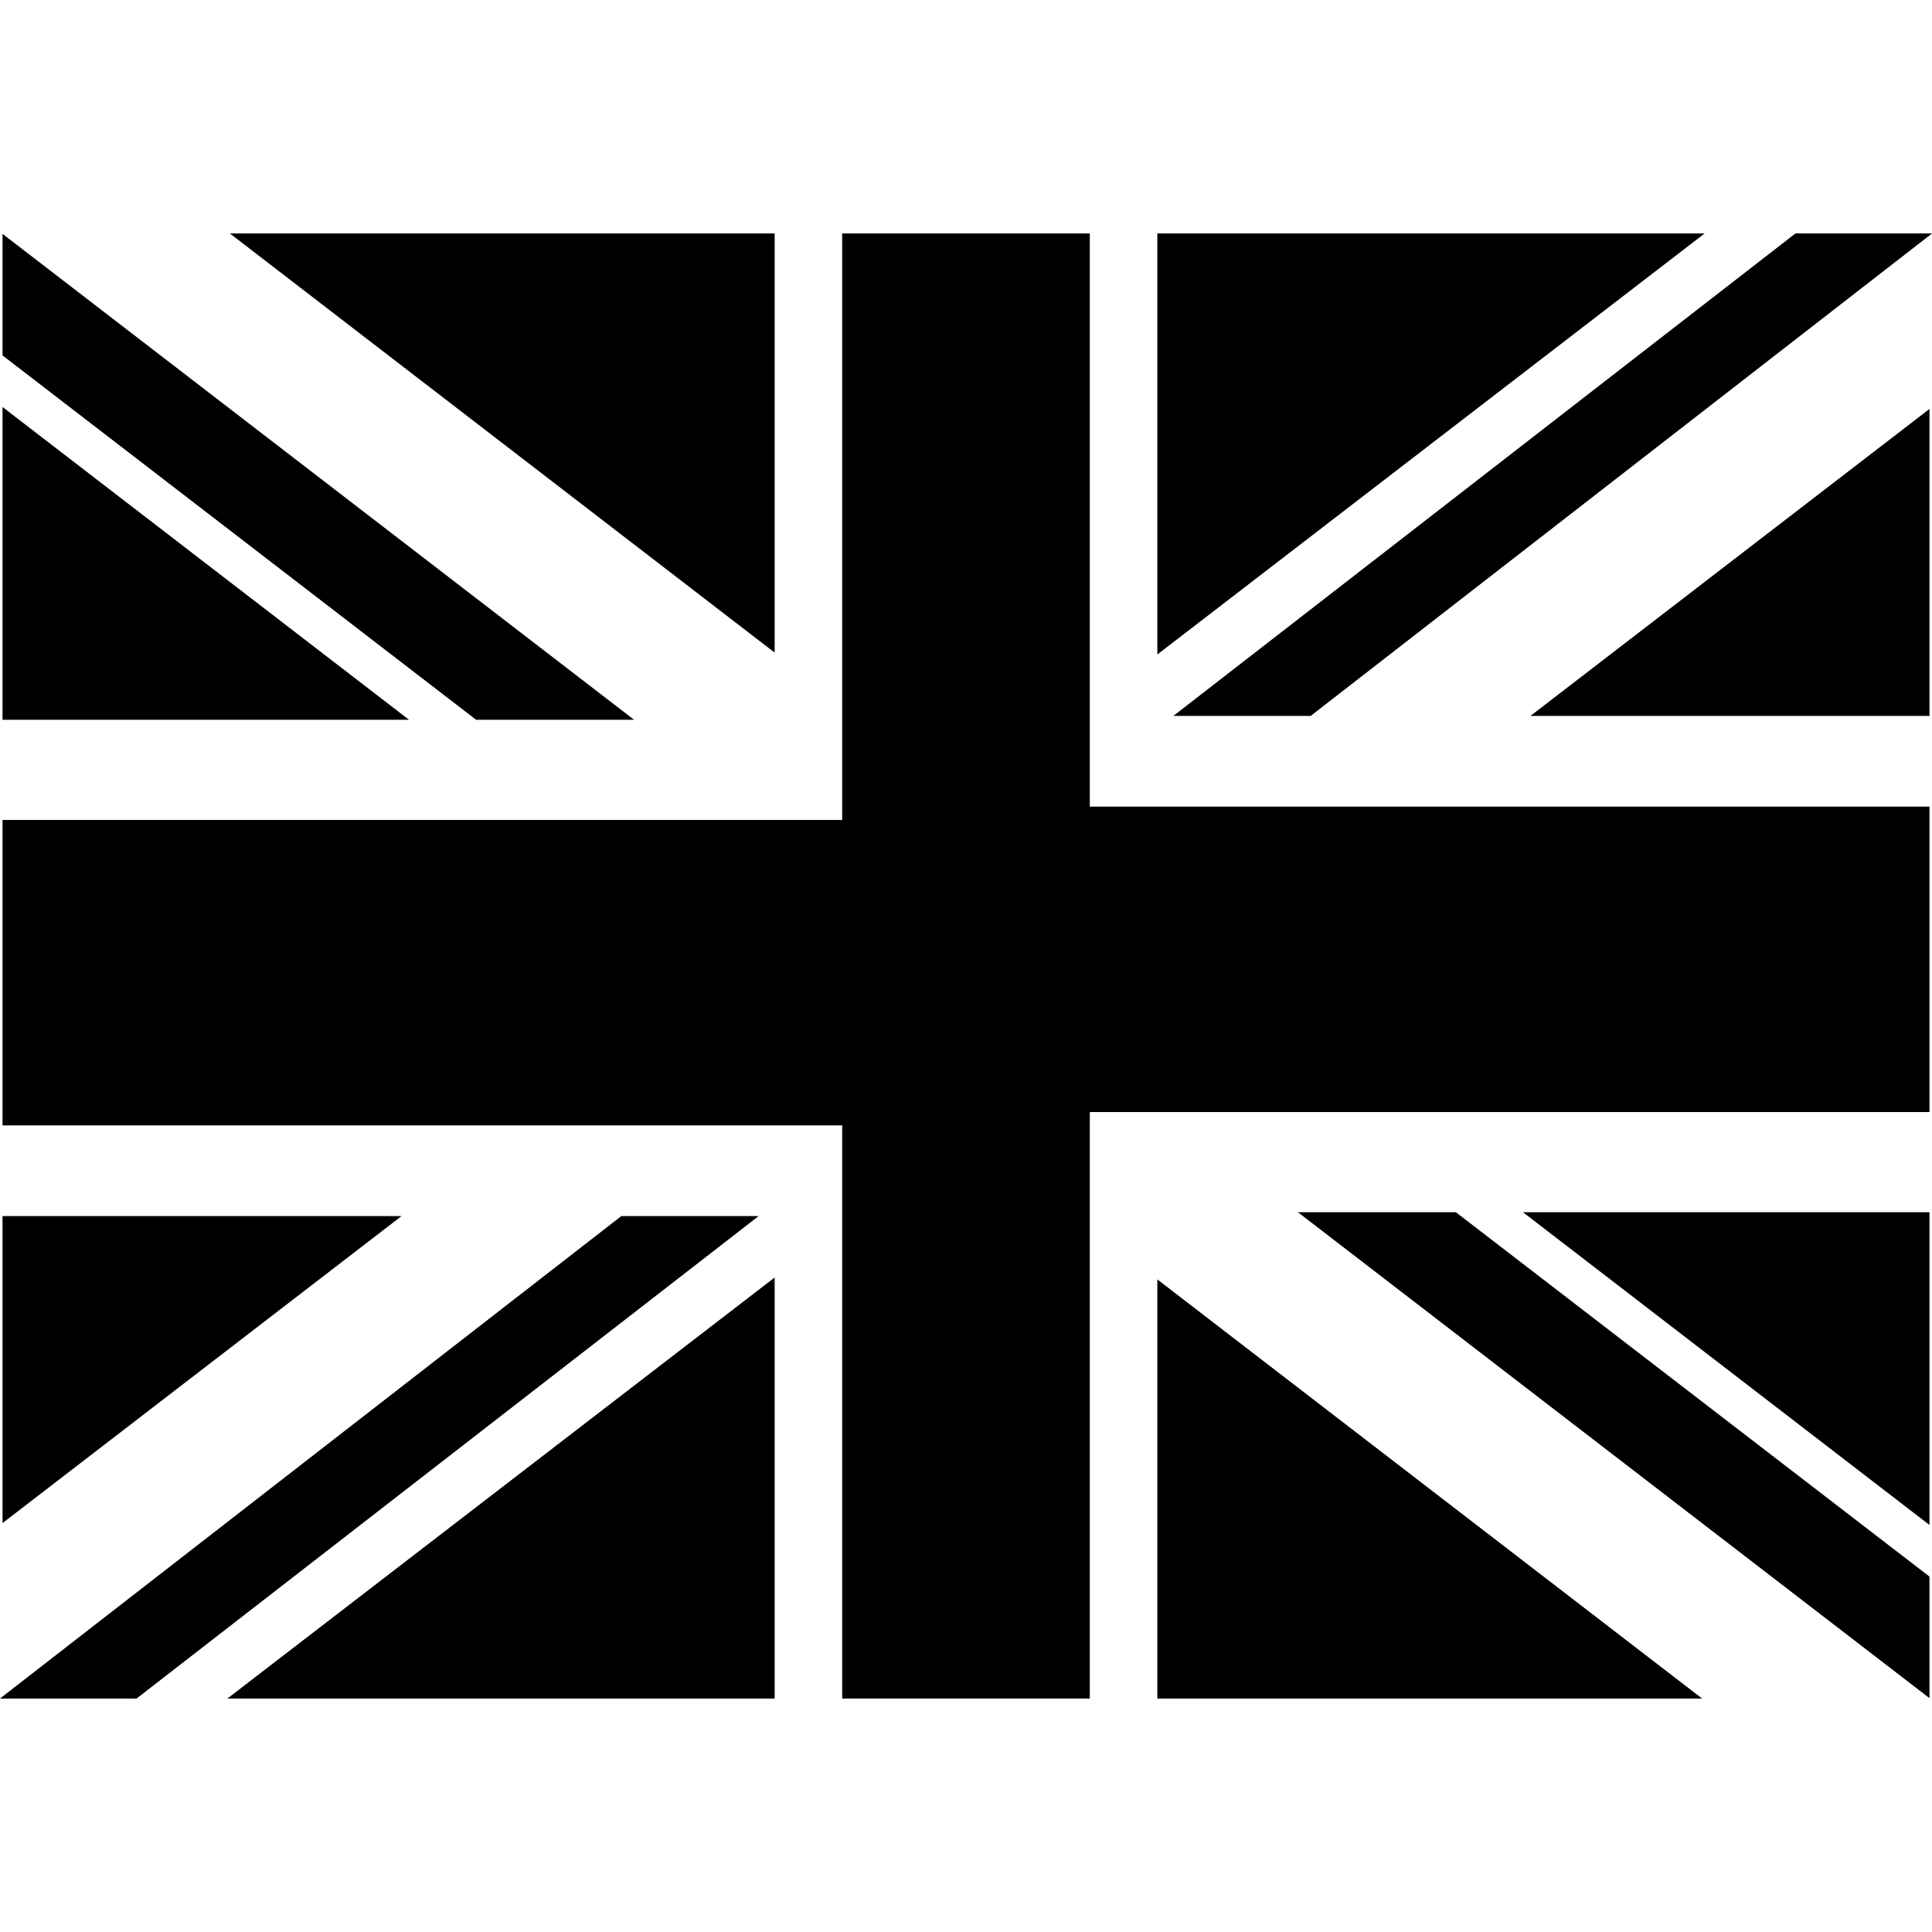
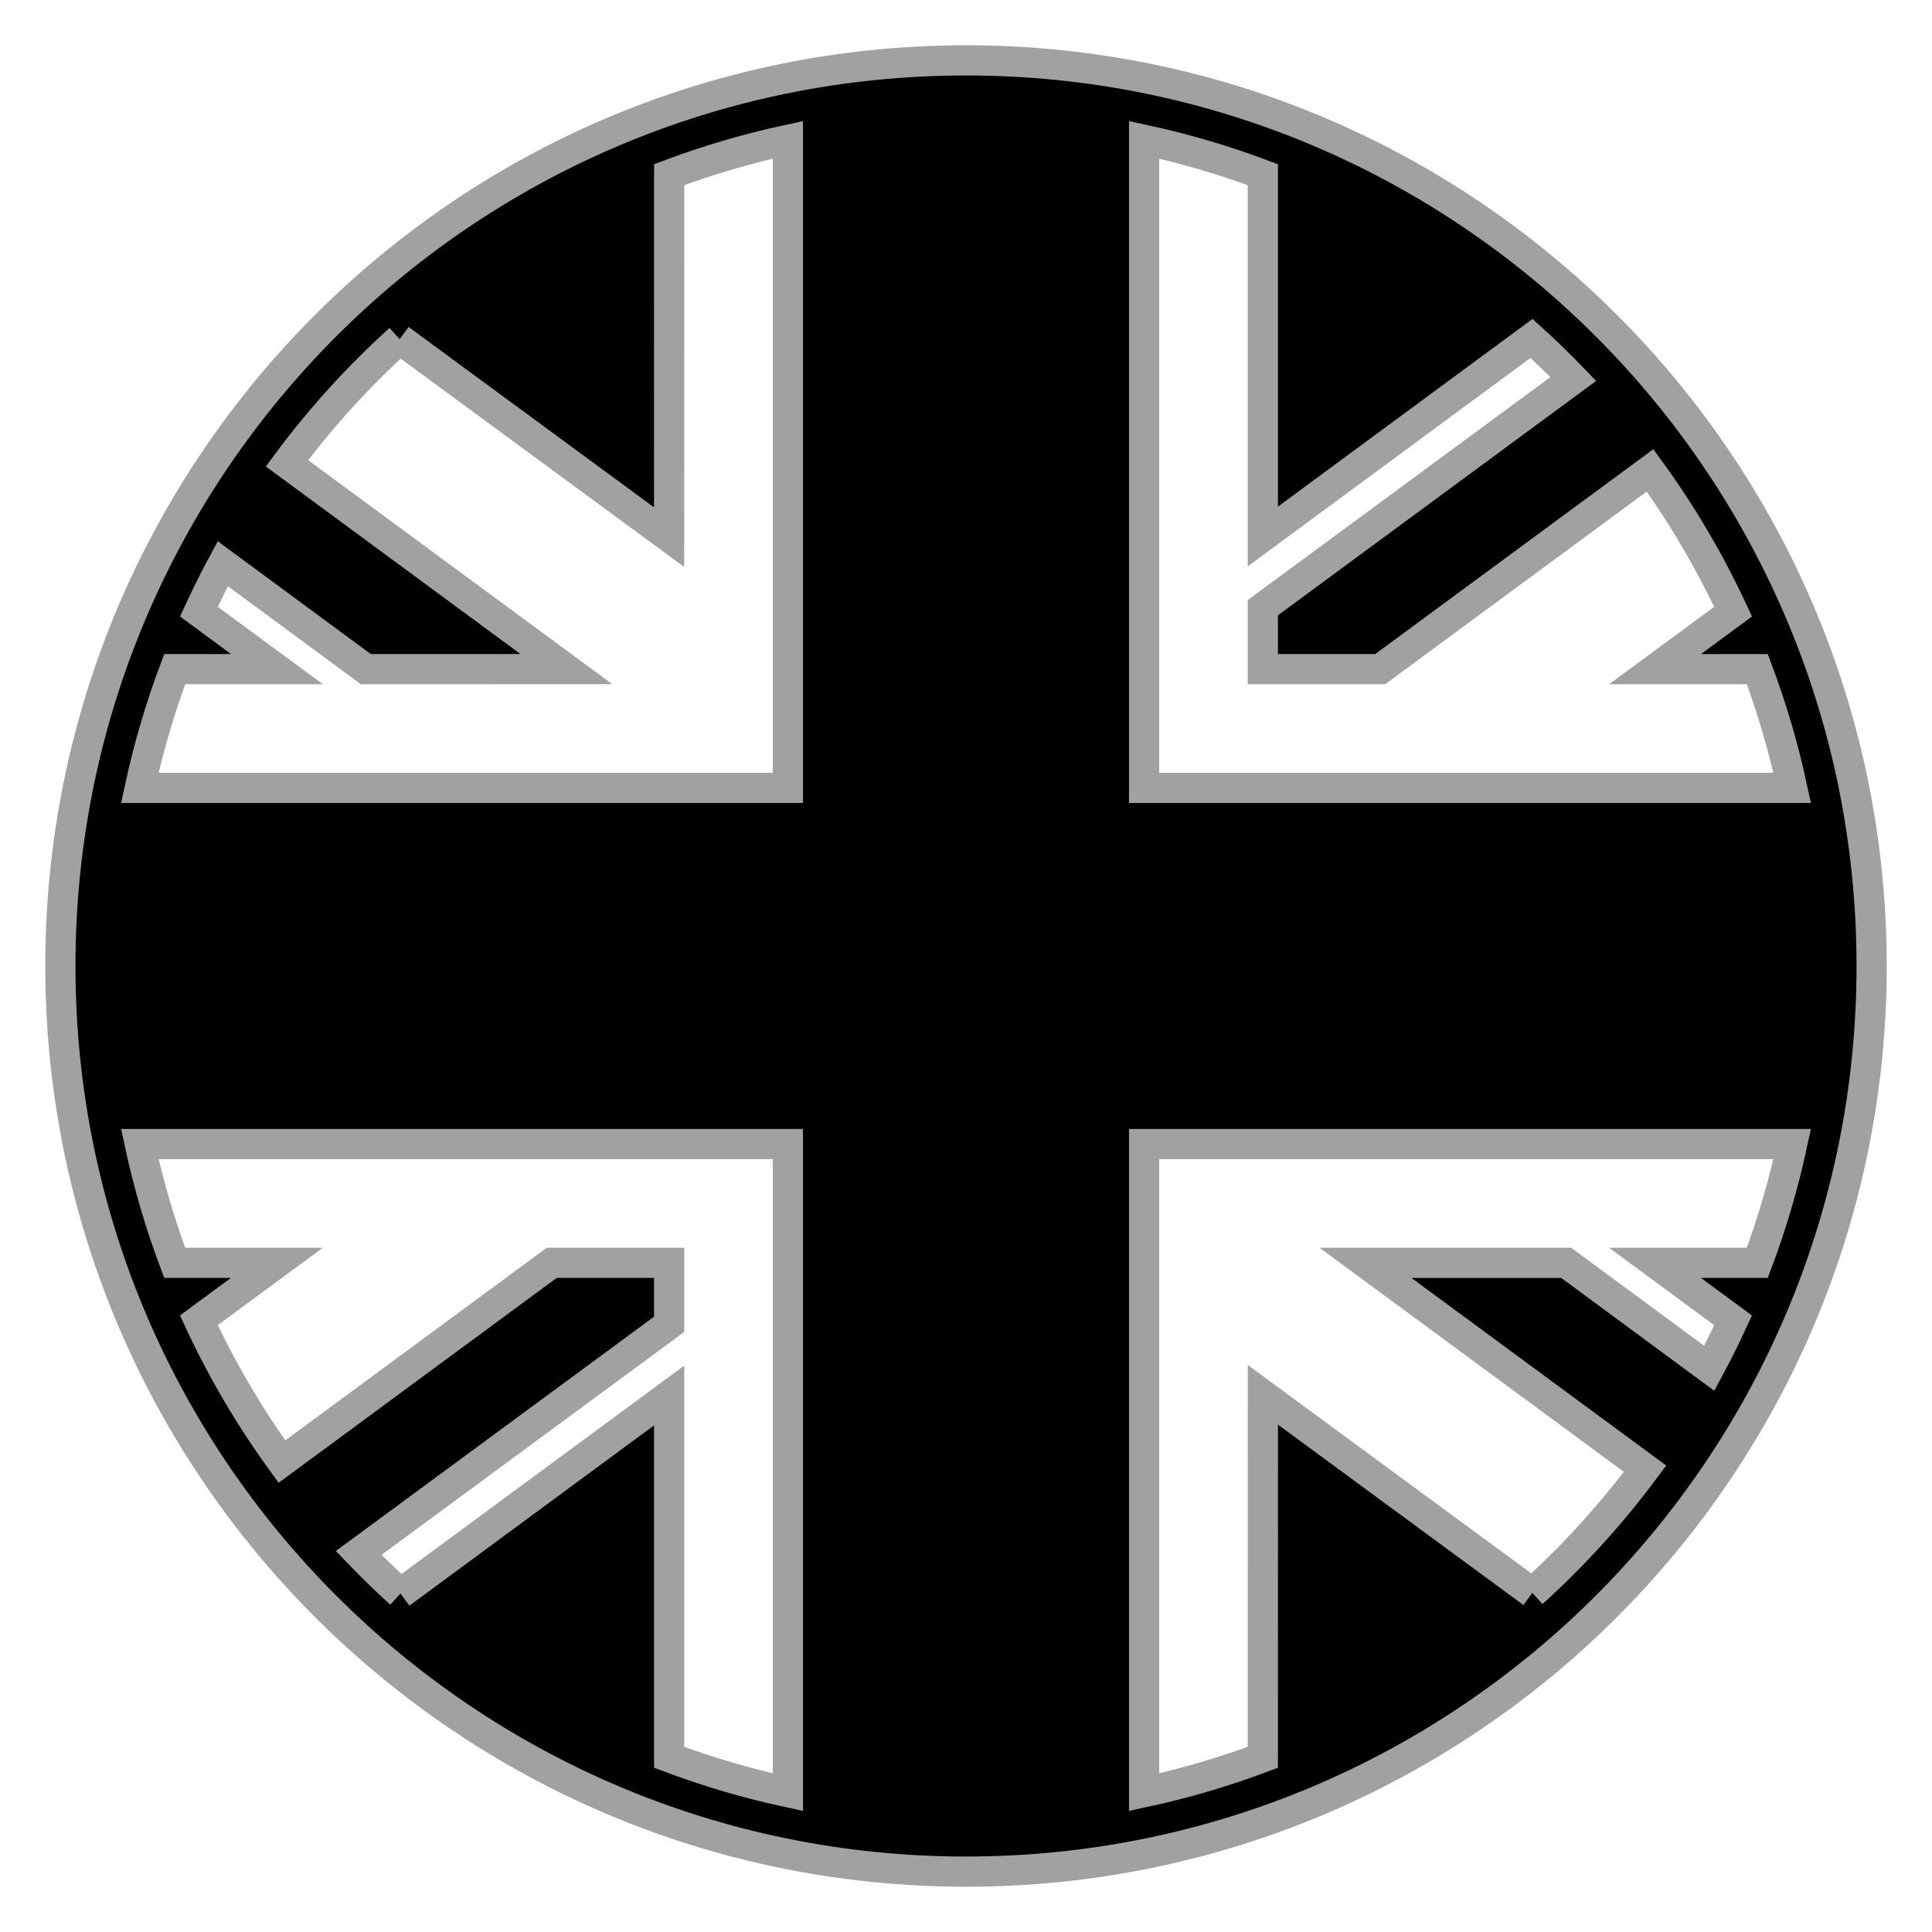
- <svg xmlns="http://www.w3.org/2000/svg" height="800px" width="800px" version="1.1" id="_x32_" viewBox="0 0 512 512" xml:space="preserve">
-   <style type="text/css">
- 	.st0{fill:#000000;}
- </style>
-   <g>
-     <polygon class="st0" points="0.67,107.862 0.67,190.746 108.393,190.746  " />
-     <polygon class="st0" points="168.038,190.746 0.67,61.978 0.67,94.189 126.174,190.746  " />
-     <polygon class="st0" points="205.293,61.87 60.923,61.87 205.293,172.946  " />
-     <polygon class="st0" points="0.67,322.27 0.67,403.63 106.418,322.27  " />
-     <polygon class="st0" points="205.293,450.13 205.293,338.553 60.261,450.13  " />
-     <polygon class="st0" points="164.663,322.27 0.67,449.606 0,450.13 0.67,450.13 36.191,450.13 201.051,322.27  " />
-     <polygon class="st0" points="288.812,61.87 256,61.87 223.188,61.87 223.188,217.299 0.67,217.299 0.67,298.243 223.188,298.243    223.188,450.13 256,450.13 288.812,450.13 288.812,294.702 511.33,294.702 511.33,213.765 288.812,213.765  " />
-     <polygon class="st0" points="511.33,404.13 511.33,321.254 403.607,321.254  " />
-     <polygon class="st0" points="343.962,321.254 511.33,450.022 511.33,417.811 385.826,321.254  " />
-     <polygon class="st0" points="306.707,450.13 451.077,450.13 306.707,339.061  " />
-     <polygon class="st0" points="511.33,189.73 511.33,108.378 405.578,189.73  " />
-     <polygon class="st0" points="306.707,61.87 306.707,173.447 451.738,61.87  " />
-     <polygon class="st0" points="511.33,61.87 475.809,61.87 310.949,189.73 347.337,189.73 511.33,62.394 512,61.87  " />
+ <svg xmlns="http://www.w3.org/2000/svg" width="105px" height="105px" viewBox="0 0 64 64" aria-hidden="true" role="img" class="iconify iconify--emojione-monotone" preserveAspectRatio="xMidYMid meet" fill="#a1a1a1" stroke="#a1a1a1">
+   <g id="SVGRepo_bgCarrier" stroke-width="0" />
+   <g id="SVGRepo_tracerCarrier" stroke-linecap="round" stroke-linejoin="round" />
+   <g id="SVGRepo_iconCarrier">
+     <path d="M32 2C15.432 2 2 15.432 2 32s13.432 30 30 30s30-13.432 30-30S48.568 2 32 2M13.265 52.788a28.31 28.31 0 0 1-1.384-1.344l10.286-7.575v-2.036h-3.89l-8.938 6.585a28.01 28.01 0 0 1-2.751-4.682l2.584-1.903H5.787a27.693 27.693 0 0 1-1.156-3.934H26.1V59.369a27.772 27.772 0 0 1-3.933-1.156V46.227l-8.902 6.561M37.9 23.039V4.631c1.35.291 2.663.678 3.933 1.156v11.985l8.901-6.561c.478.431.937.881 1.384 1.344L41.833 20.13v2.036h3.888l8.939-6.584a27.964 27.964 0 0 1 2.751 4.68l-2.585 1.904h3.387a27.693 27.693 0 0 1 1.156 3.934H37.9v-3.061M13.239 11.234l8.926 6.559l.002-12.006A27.772 27.772 0 0 1 26.1 4.631V26.1H4.631c.291-1.35.678-2.663 1.156-3.934h3.387l-2.585-1.904c.249-.538.509-1.07.791-1.589l4.738 3.493l6.644-.001l-9.256-6.818a28.234 28.234 0 0 1 3.733-4.113m37.522 41.532l-8.926-6.56l-.002 12.007c-1.27.479-2.583.865-3.933 1.156v-21.47h21.469a27.824 27.824 0 0 1-1.156 3.934h-3.389l2.587 1.905a27.937 27.937 0 0 1-.791 1.588l-4.738-3.493l-6.646.001l9.258 6.818a28.19 28.19 0 0 1-3.733 4.114" fill="#000000" />
  </g>
</svg>
